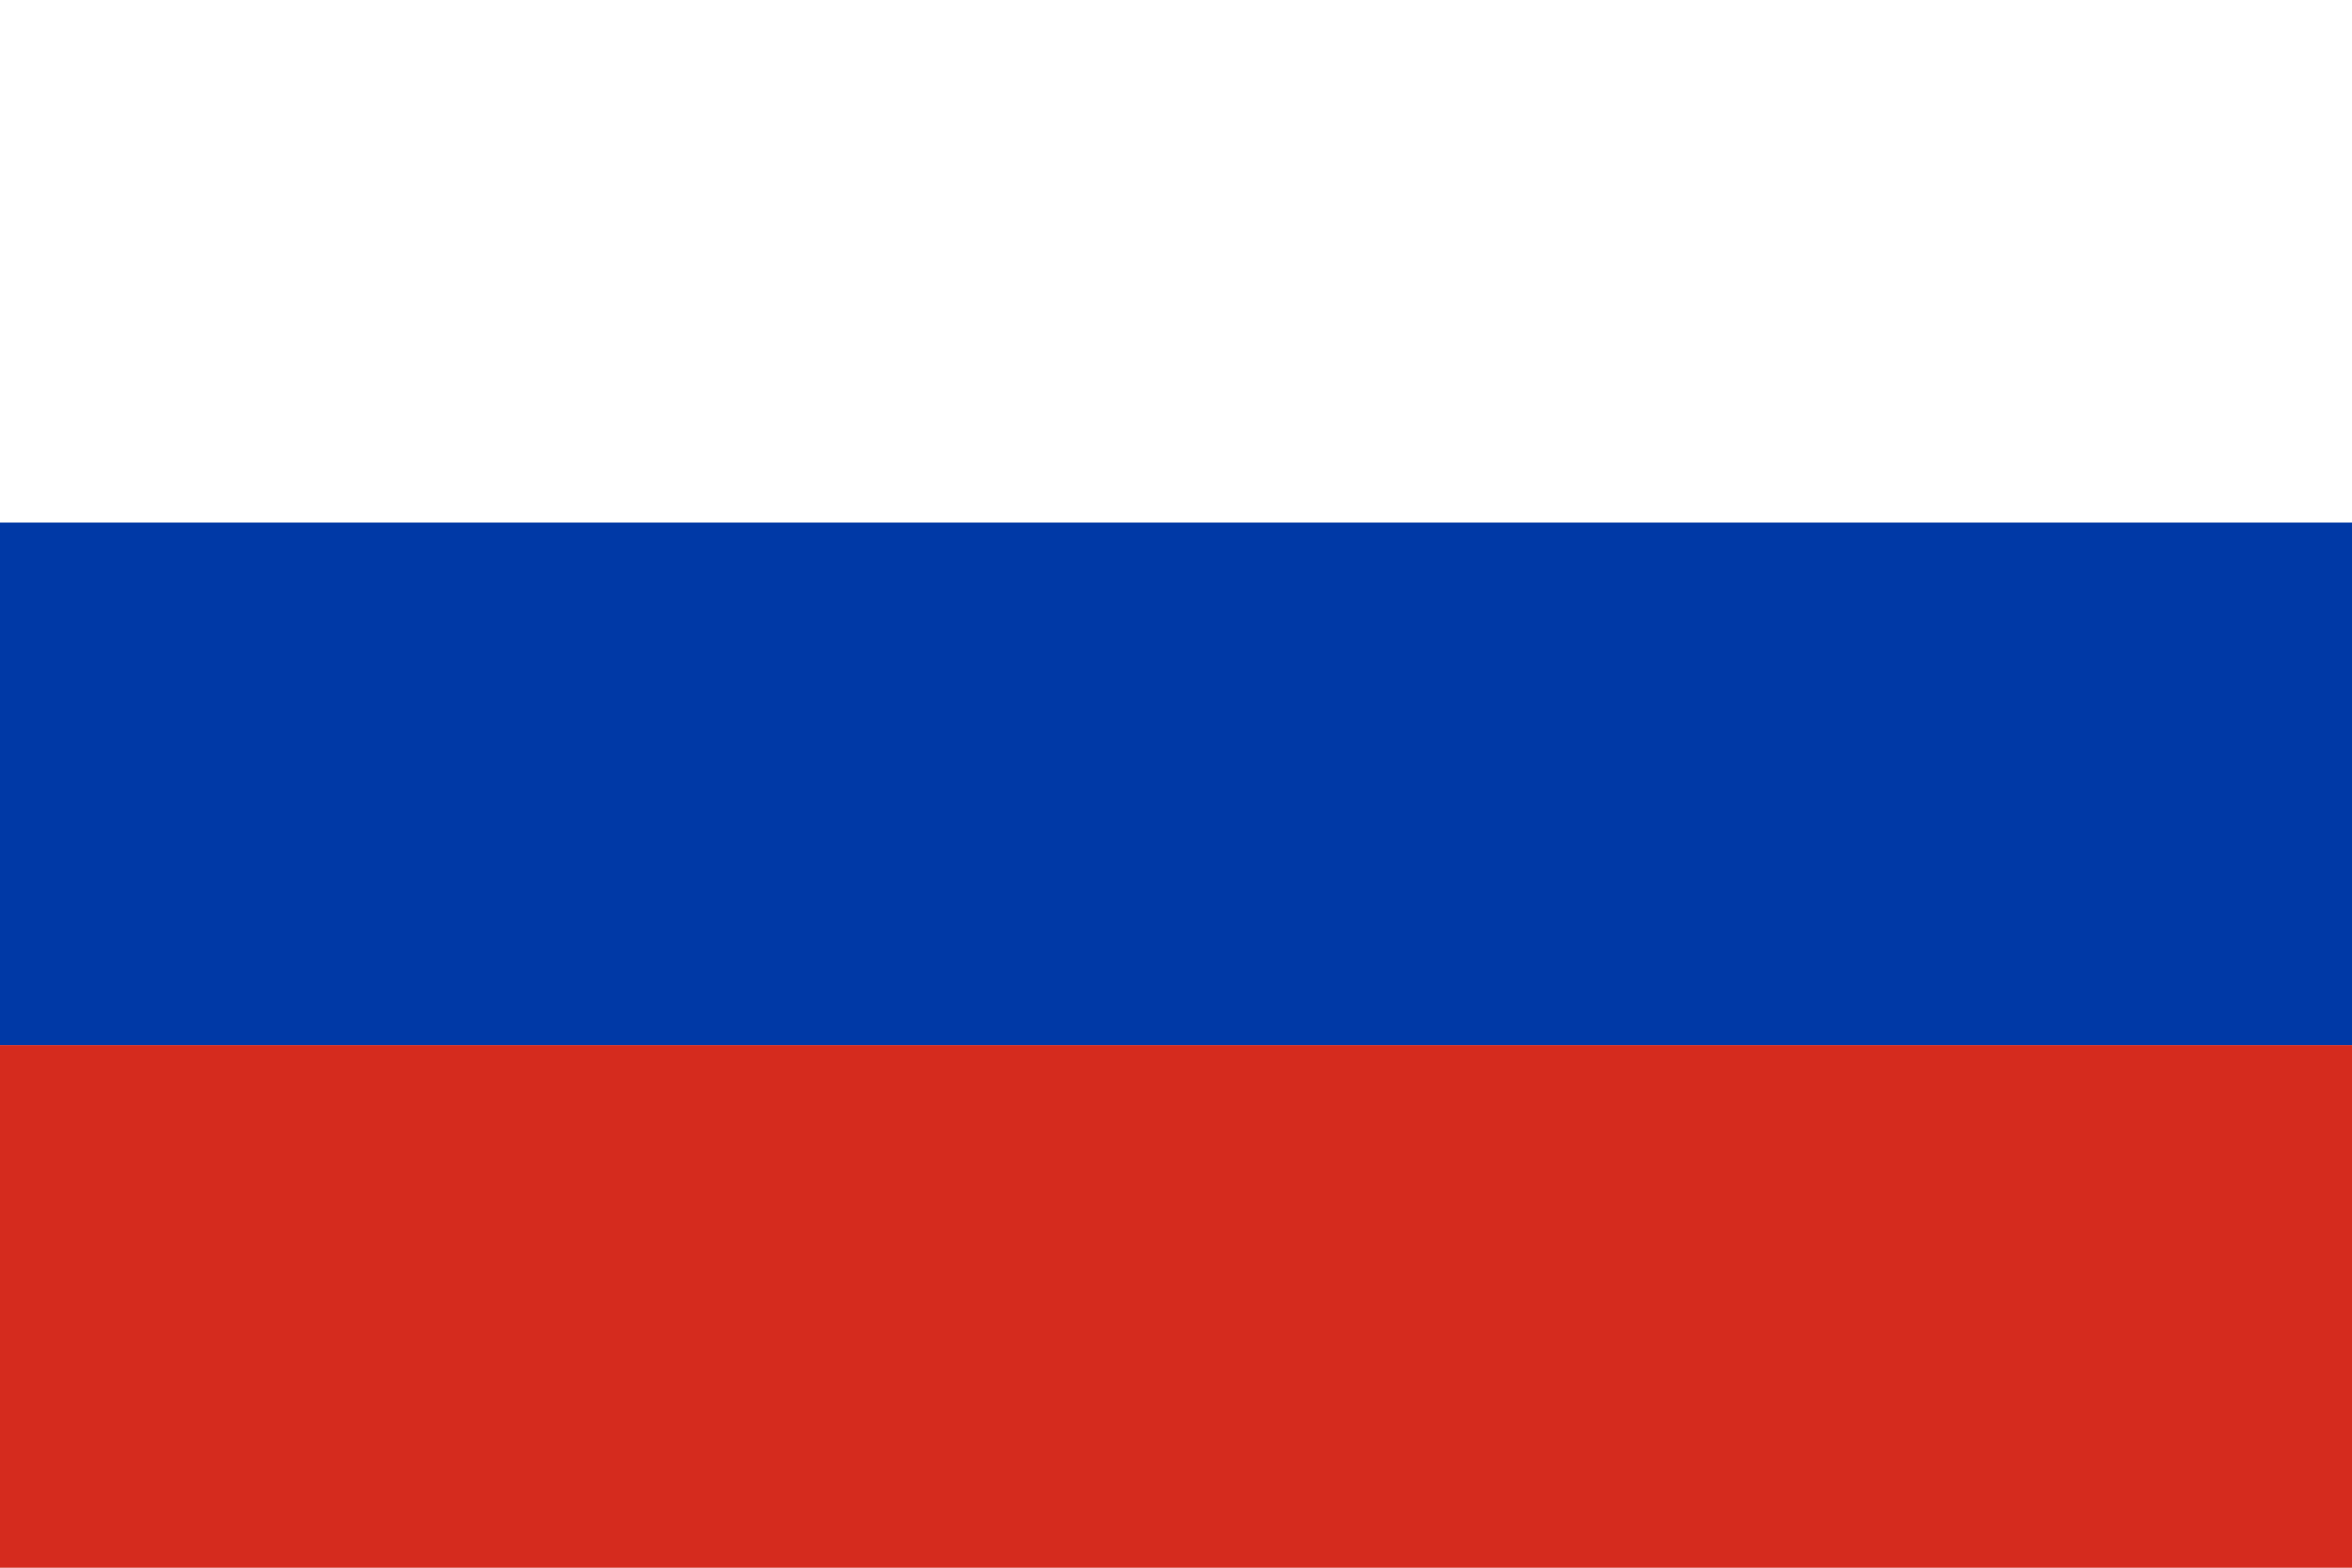
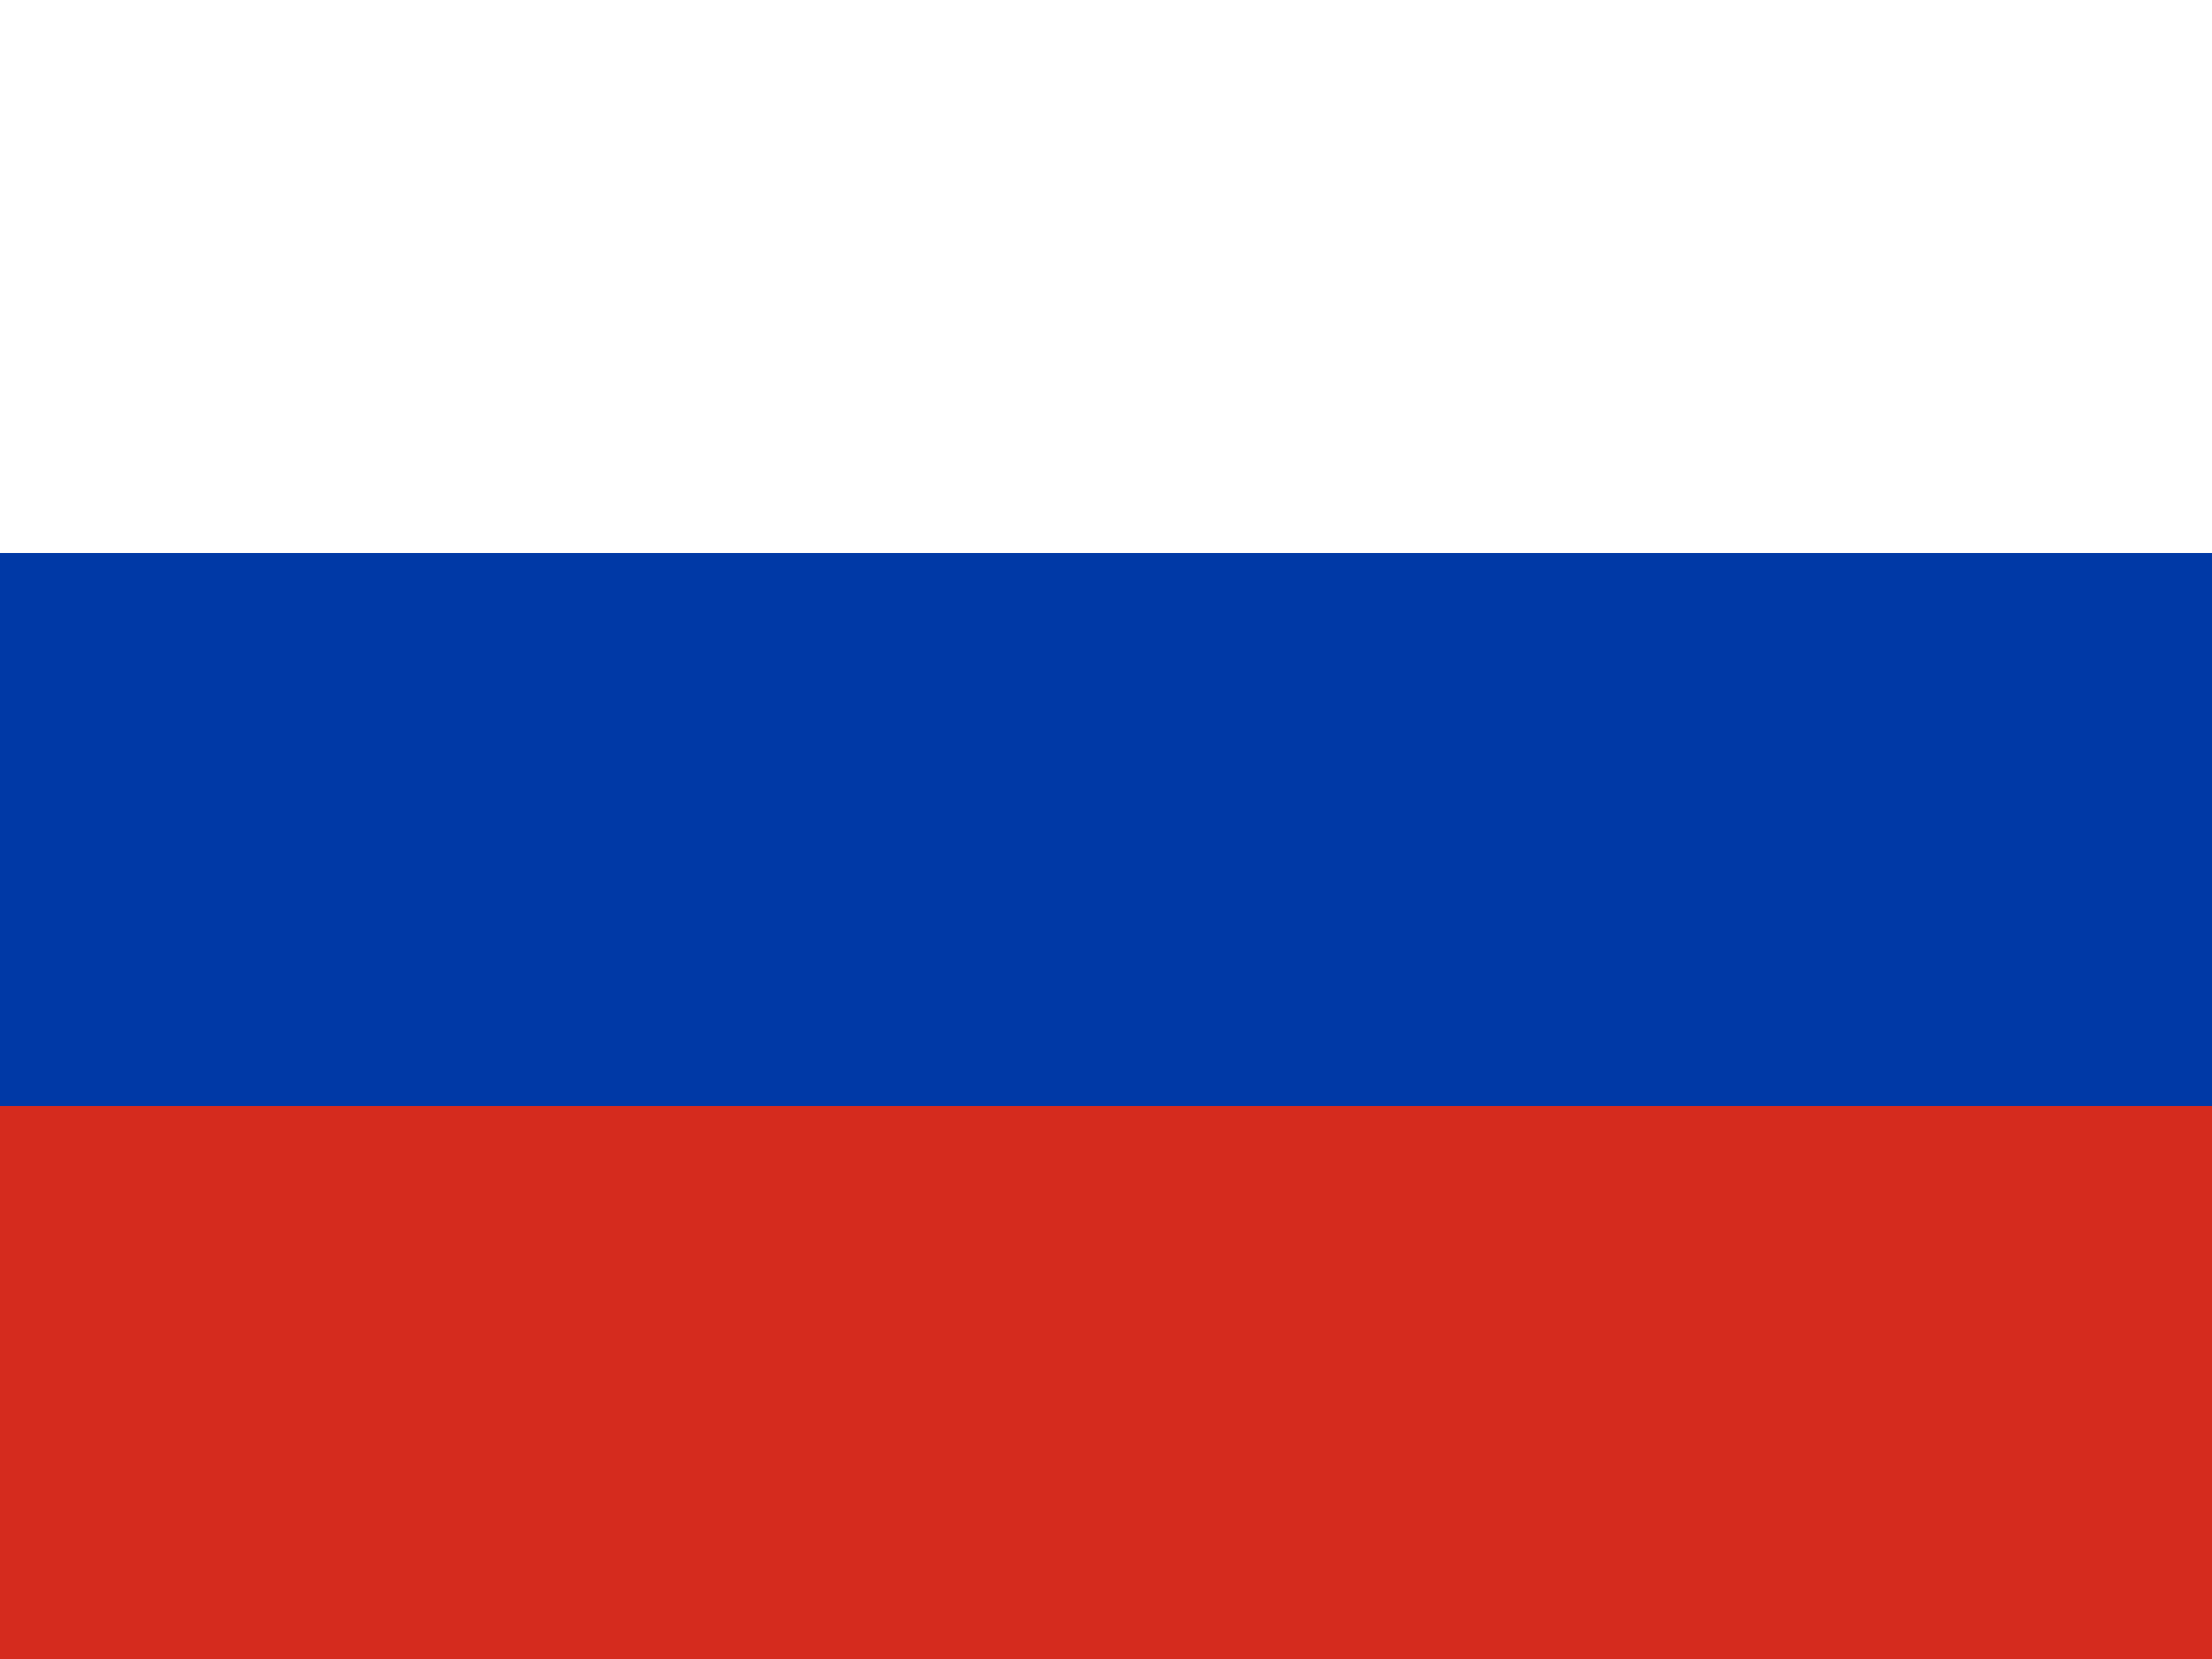
- <svg xmlns="http://www.w3.org/2000/svg" viewBox="0 0 72 48" width="72" height="48">
-   <rect x="0" y="0" width="72" height="16" fill="#fff" />
-   <rect x="0" y="16" width="72" height="16" fill="#0039a6" />
-   <rect x="0" y="32" width="72" height="16" fill="#d52b1e" />
+ <svg xmlns="http://www.w3.org/2000/svg" id="flag-icons-ru" viewBox="0 0 640 480">
+   <path fill="#fff" d="M0 0h640v160H0z" />
+   <path fill="#0039a6" d="M0 160h640v160H0z" />
+   <path fill="#d52b1e" d="M0 320h640v160H0z" />
</svg>
